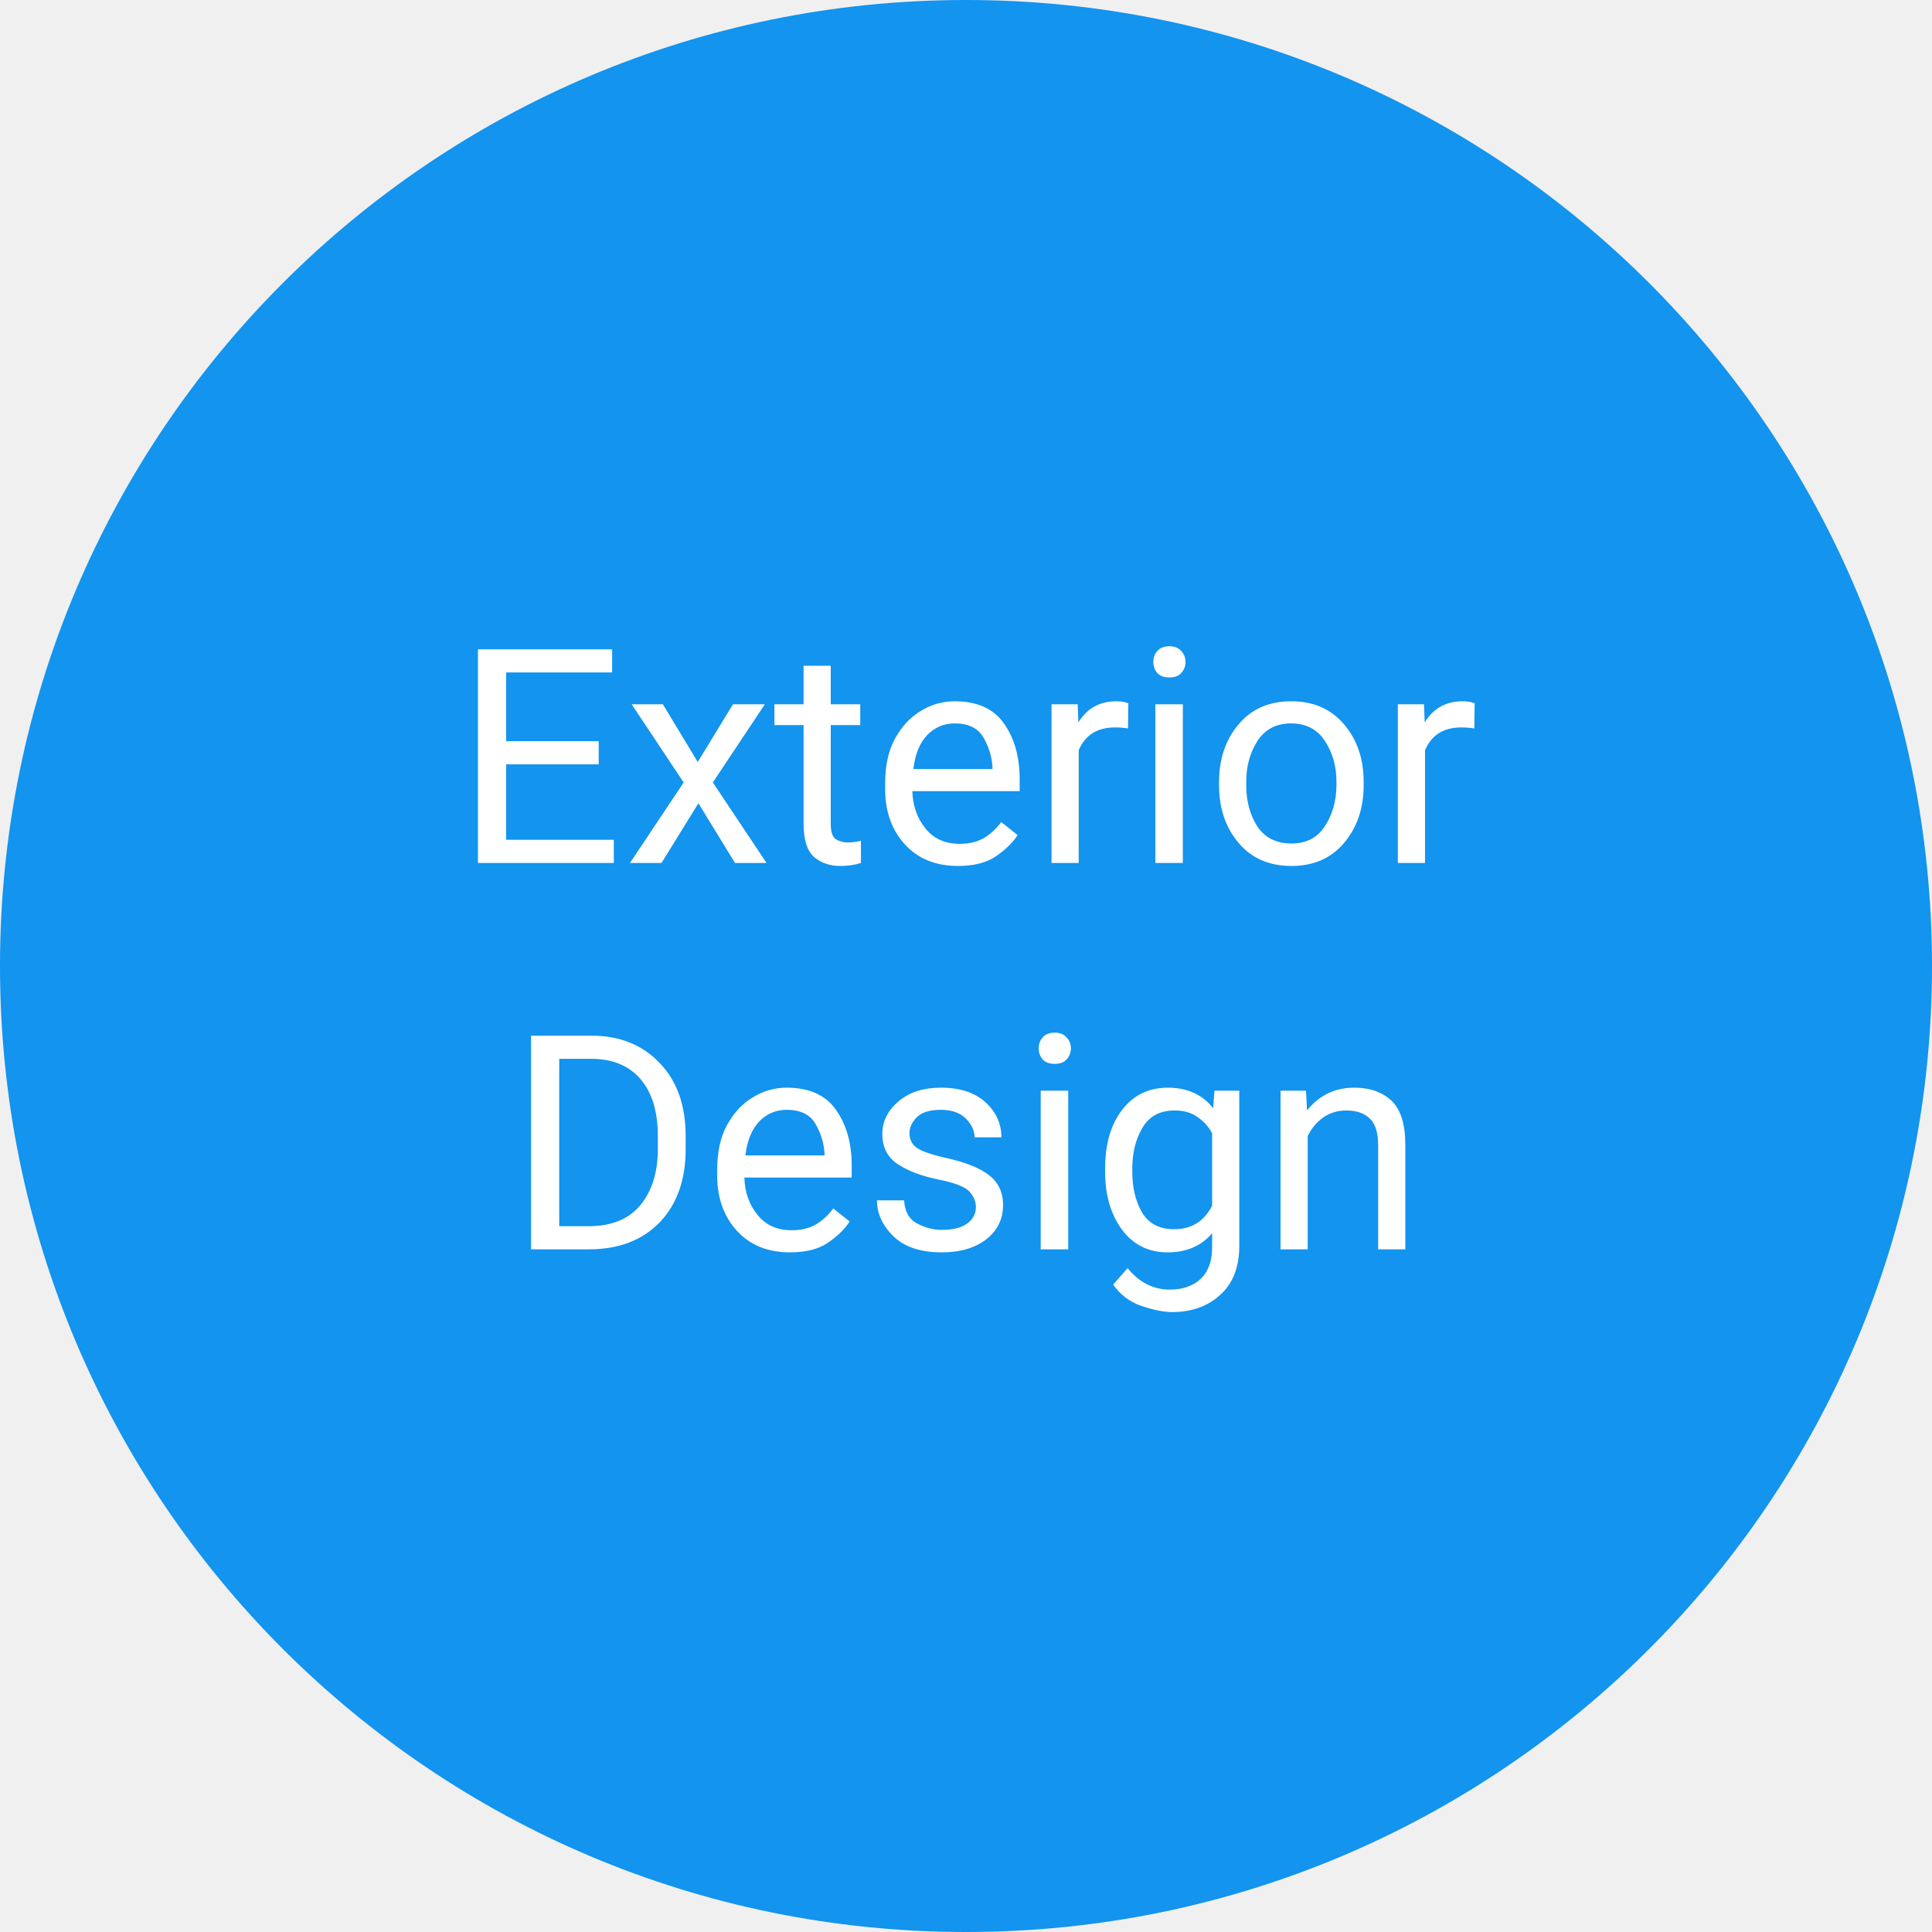
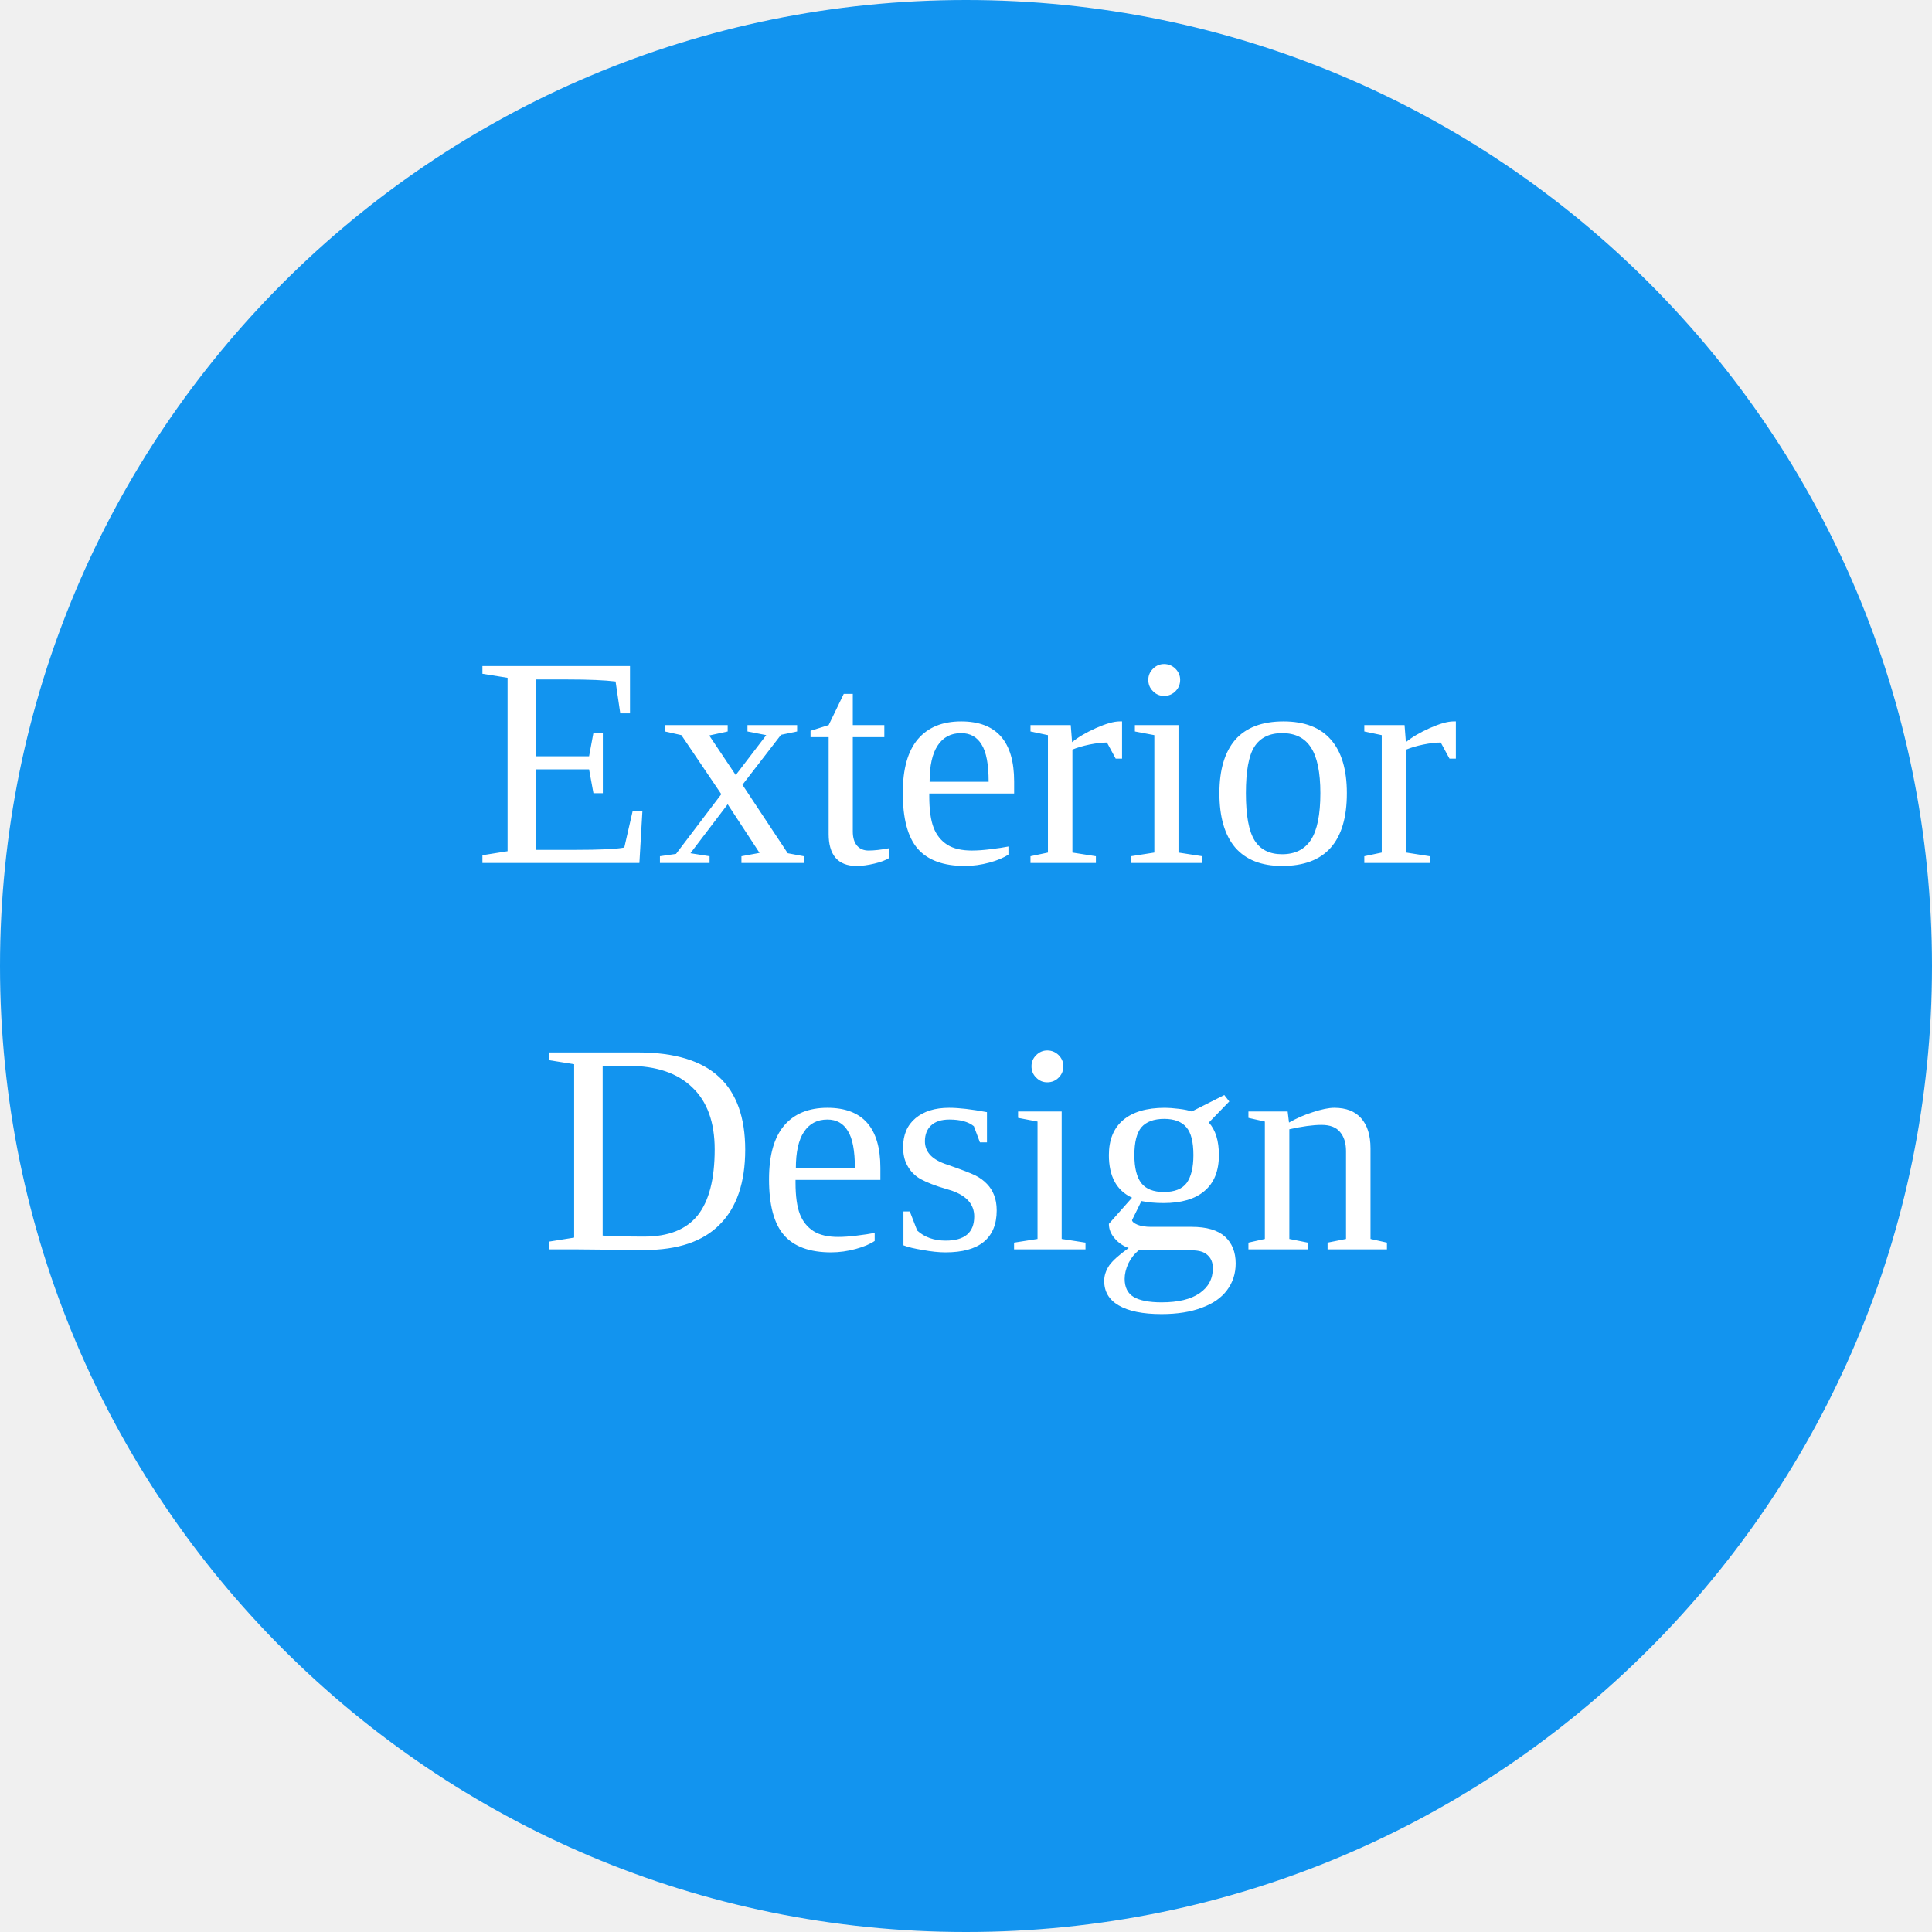
<svg xmlns="http://www.w3.org/2000/svg" width="90px" height="90px" viewBox="0 0 90 90" version="1.1">
  <defs />
  <g id="Page-1" stroke="none" stroke-width="1" fill="none" fill-rule="evenodd">
    <g id="Preferences" transform="translate(-21, -561)" fill="#1294EF">
      <circle id="circle_svg" cx="66" cy="606" r="45" />
    </g>
  </g>
-   <text x="50%" y="40%" text-anchor="middle" dy="0.3em" font-size="14" font-family="Roboto" fill="#FFFFFF">Exterior</text>
-   <text x="50%" y="60%" text-anchor="middle" dy="0.3em" font-size="14" font-family="Roboto" fill="#FFFFFF">Design</text>
+   <text x="50%" y="40%" text-anchor="middle" dy="0.3em" font-size="14" font-family="Roboto-Regular.54a91b06.ttf" fill="#FFFFFF">Exterior</text>
+   <text x="50%" y="60%" text-anchor="middle" dy="0.3em" font-size="14" font-family="Roboto-Regular.54a91b06.ttf" fill="#FFFFFF">Design</text>
</svg>
